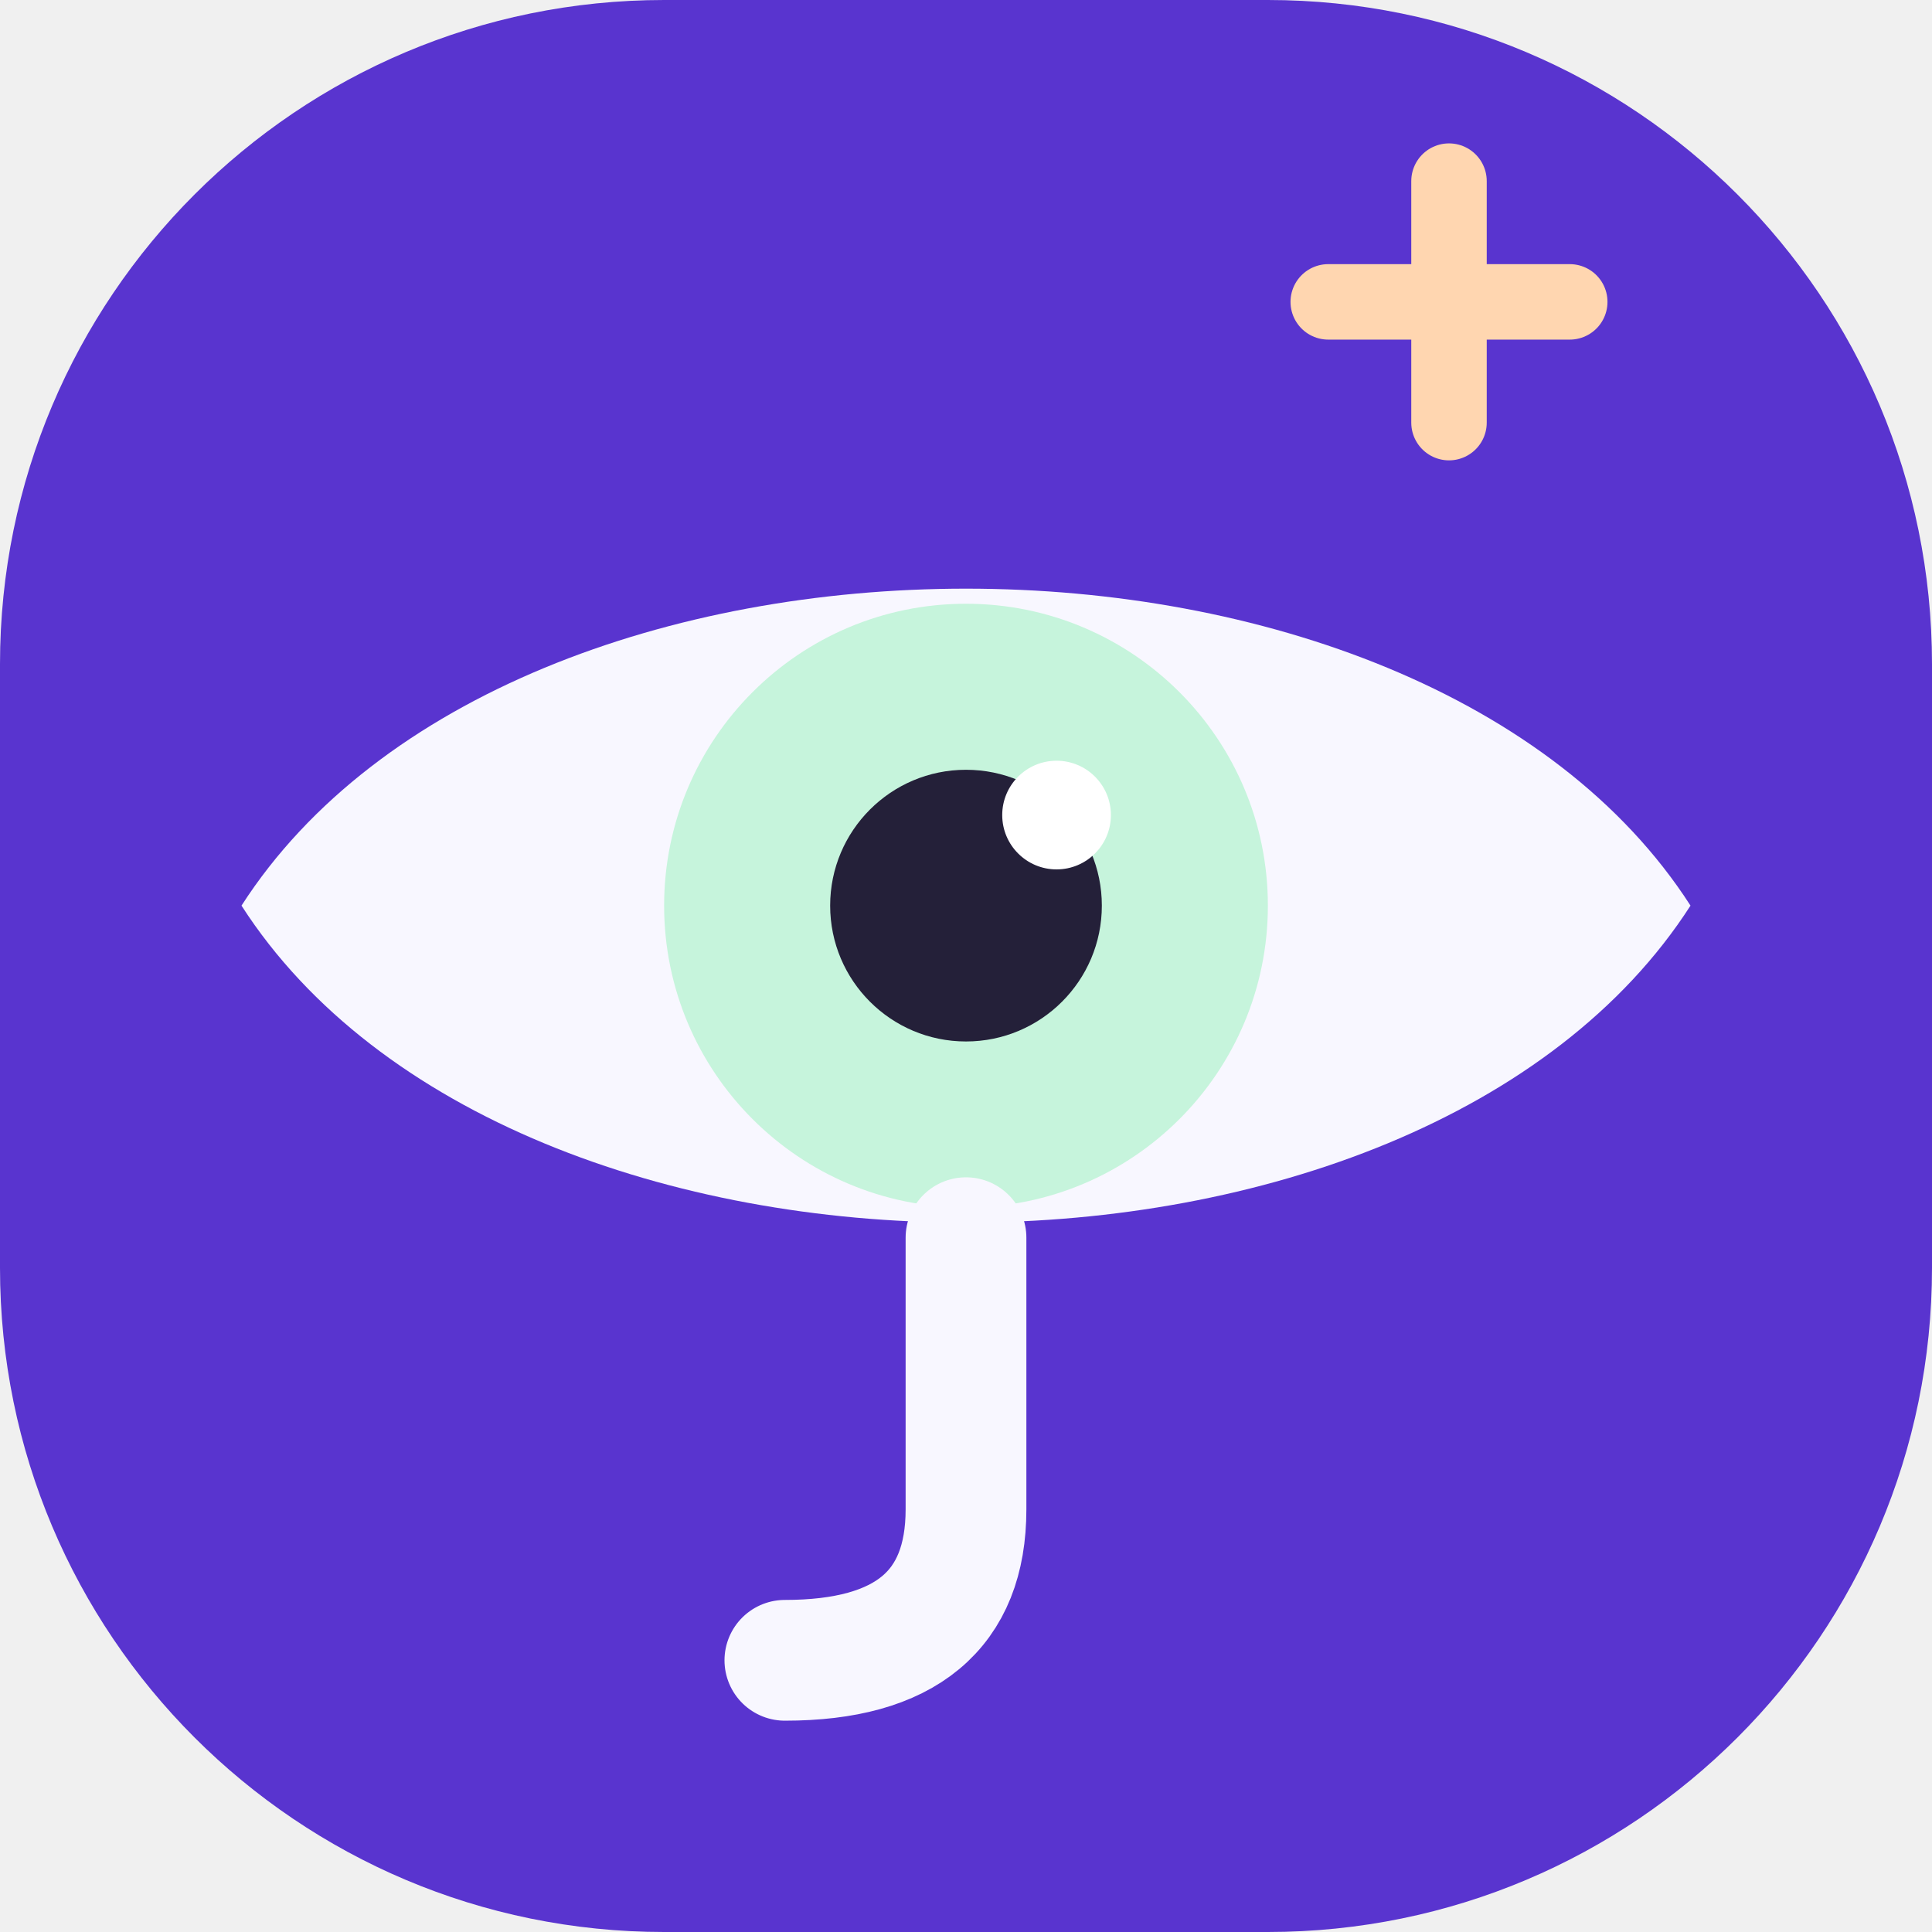
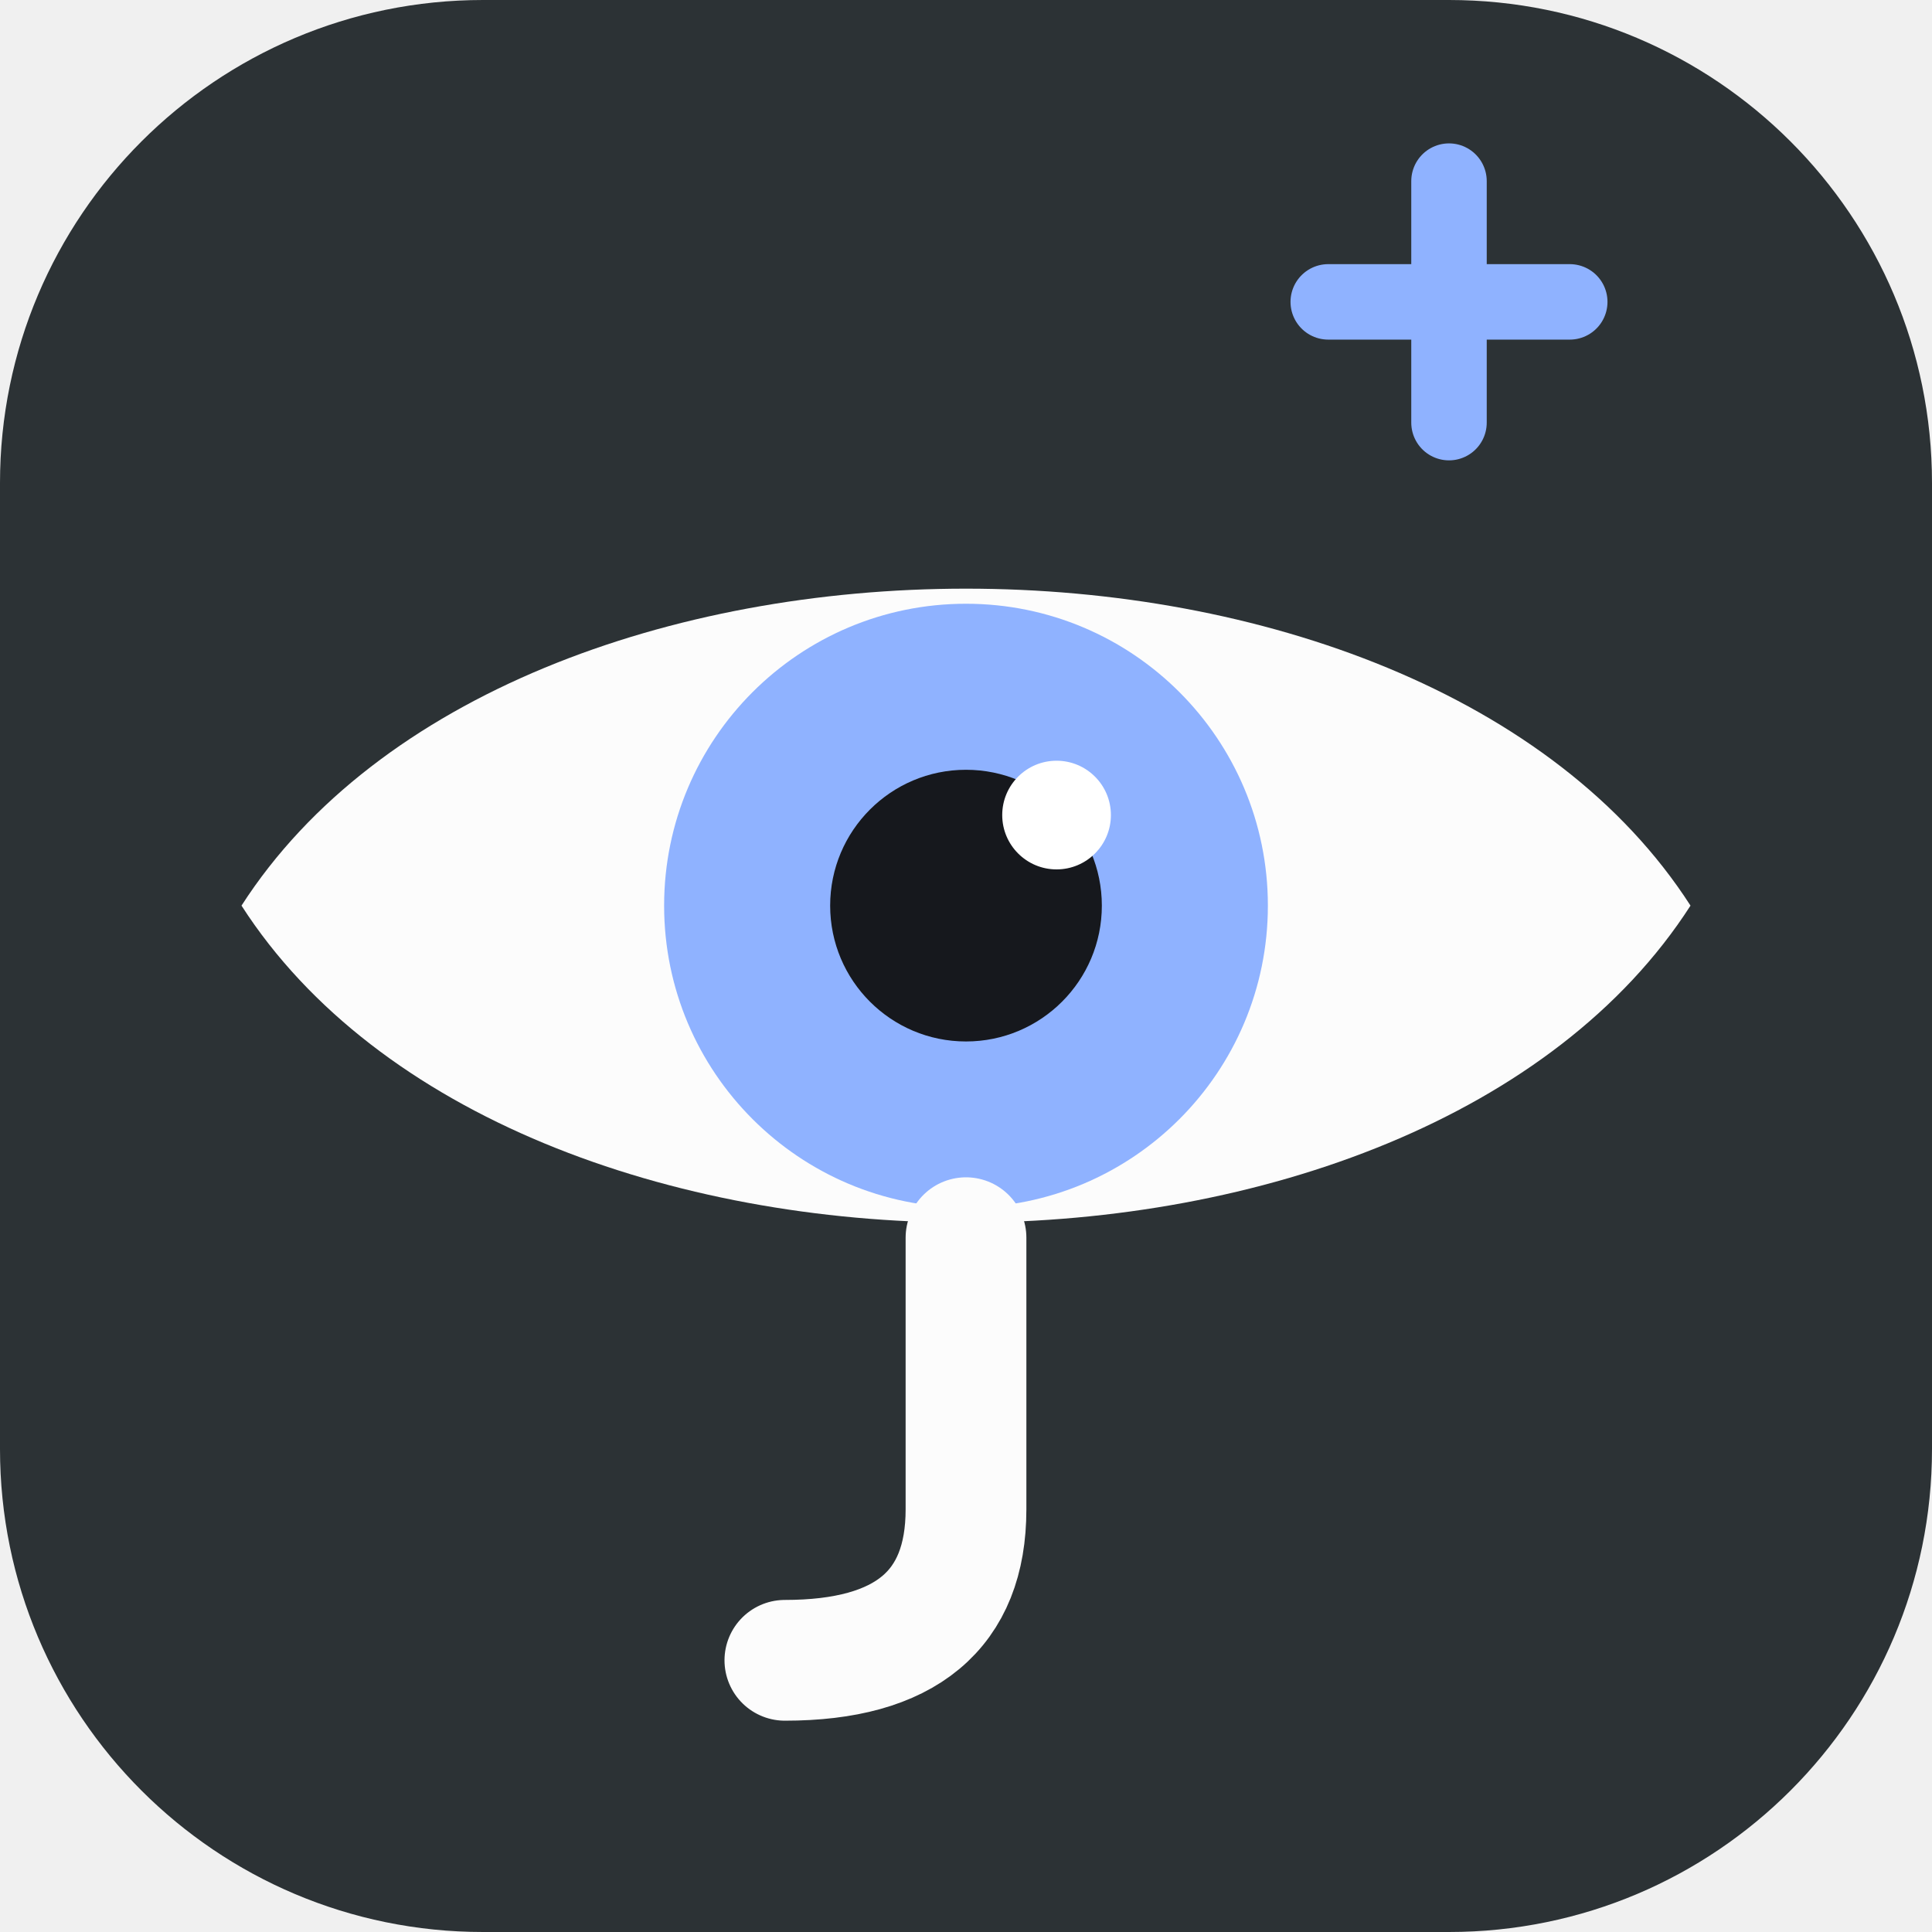
<svg xmlns="http://www.w3.org/2000/svg" viewBox="0 0 64 64" width="64" height="64">
-   <rect width="64" height="64" rx="22" fill="#5934CF" />
-   <path d="M8 30C17 16 47 16 56 30C47 44 17 44 8 30Z" fill="#F8F7FF" />
-   <circle cx="32" cy="30" r="10" fill="#C6F4DC" />
-   <circle cx="32" cy="30" r="4.5" fill="#242039" />
+   <rect width="64" height="64" rx="16" fill="#2C3235" />
+   <path d="M8 30C17 16 47 16 56 30C47 44 17 44 8 30Z" fill="#FCFCFC" />
+   <circle cx="32" cy="30" r="10" fill="#8FB2FF" />
+   <circle cx="32" cy="30" r="4.5" fill="#16181D" />
  <circle cx="35" cy="27" r="1.8" fill="#FFFFFF" />
-   <path d="M32 41V50Q32 55 26 55" fill="none" stroke="#F8F7FF" stroke-width="4" stroke-linecap="round" />
-   <path d="M48 6v8m-4-4h8" stroke="#FFD6B0" stroke-width="2.5" stroke-linecap="round" />
+   <path d="M32 41V50Q32 55 26 55" fill="none" stroke="#FCFCFC" stroke-width="4" stroke-linecap="round" />
+   <path d="M48 6v8m-4-4h8" stroke="#8FB2FF" stroke-width="2.5" stroke-linecap="round" />
</svg>
